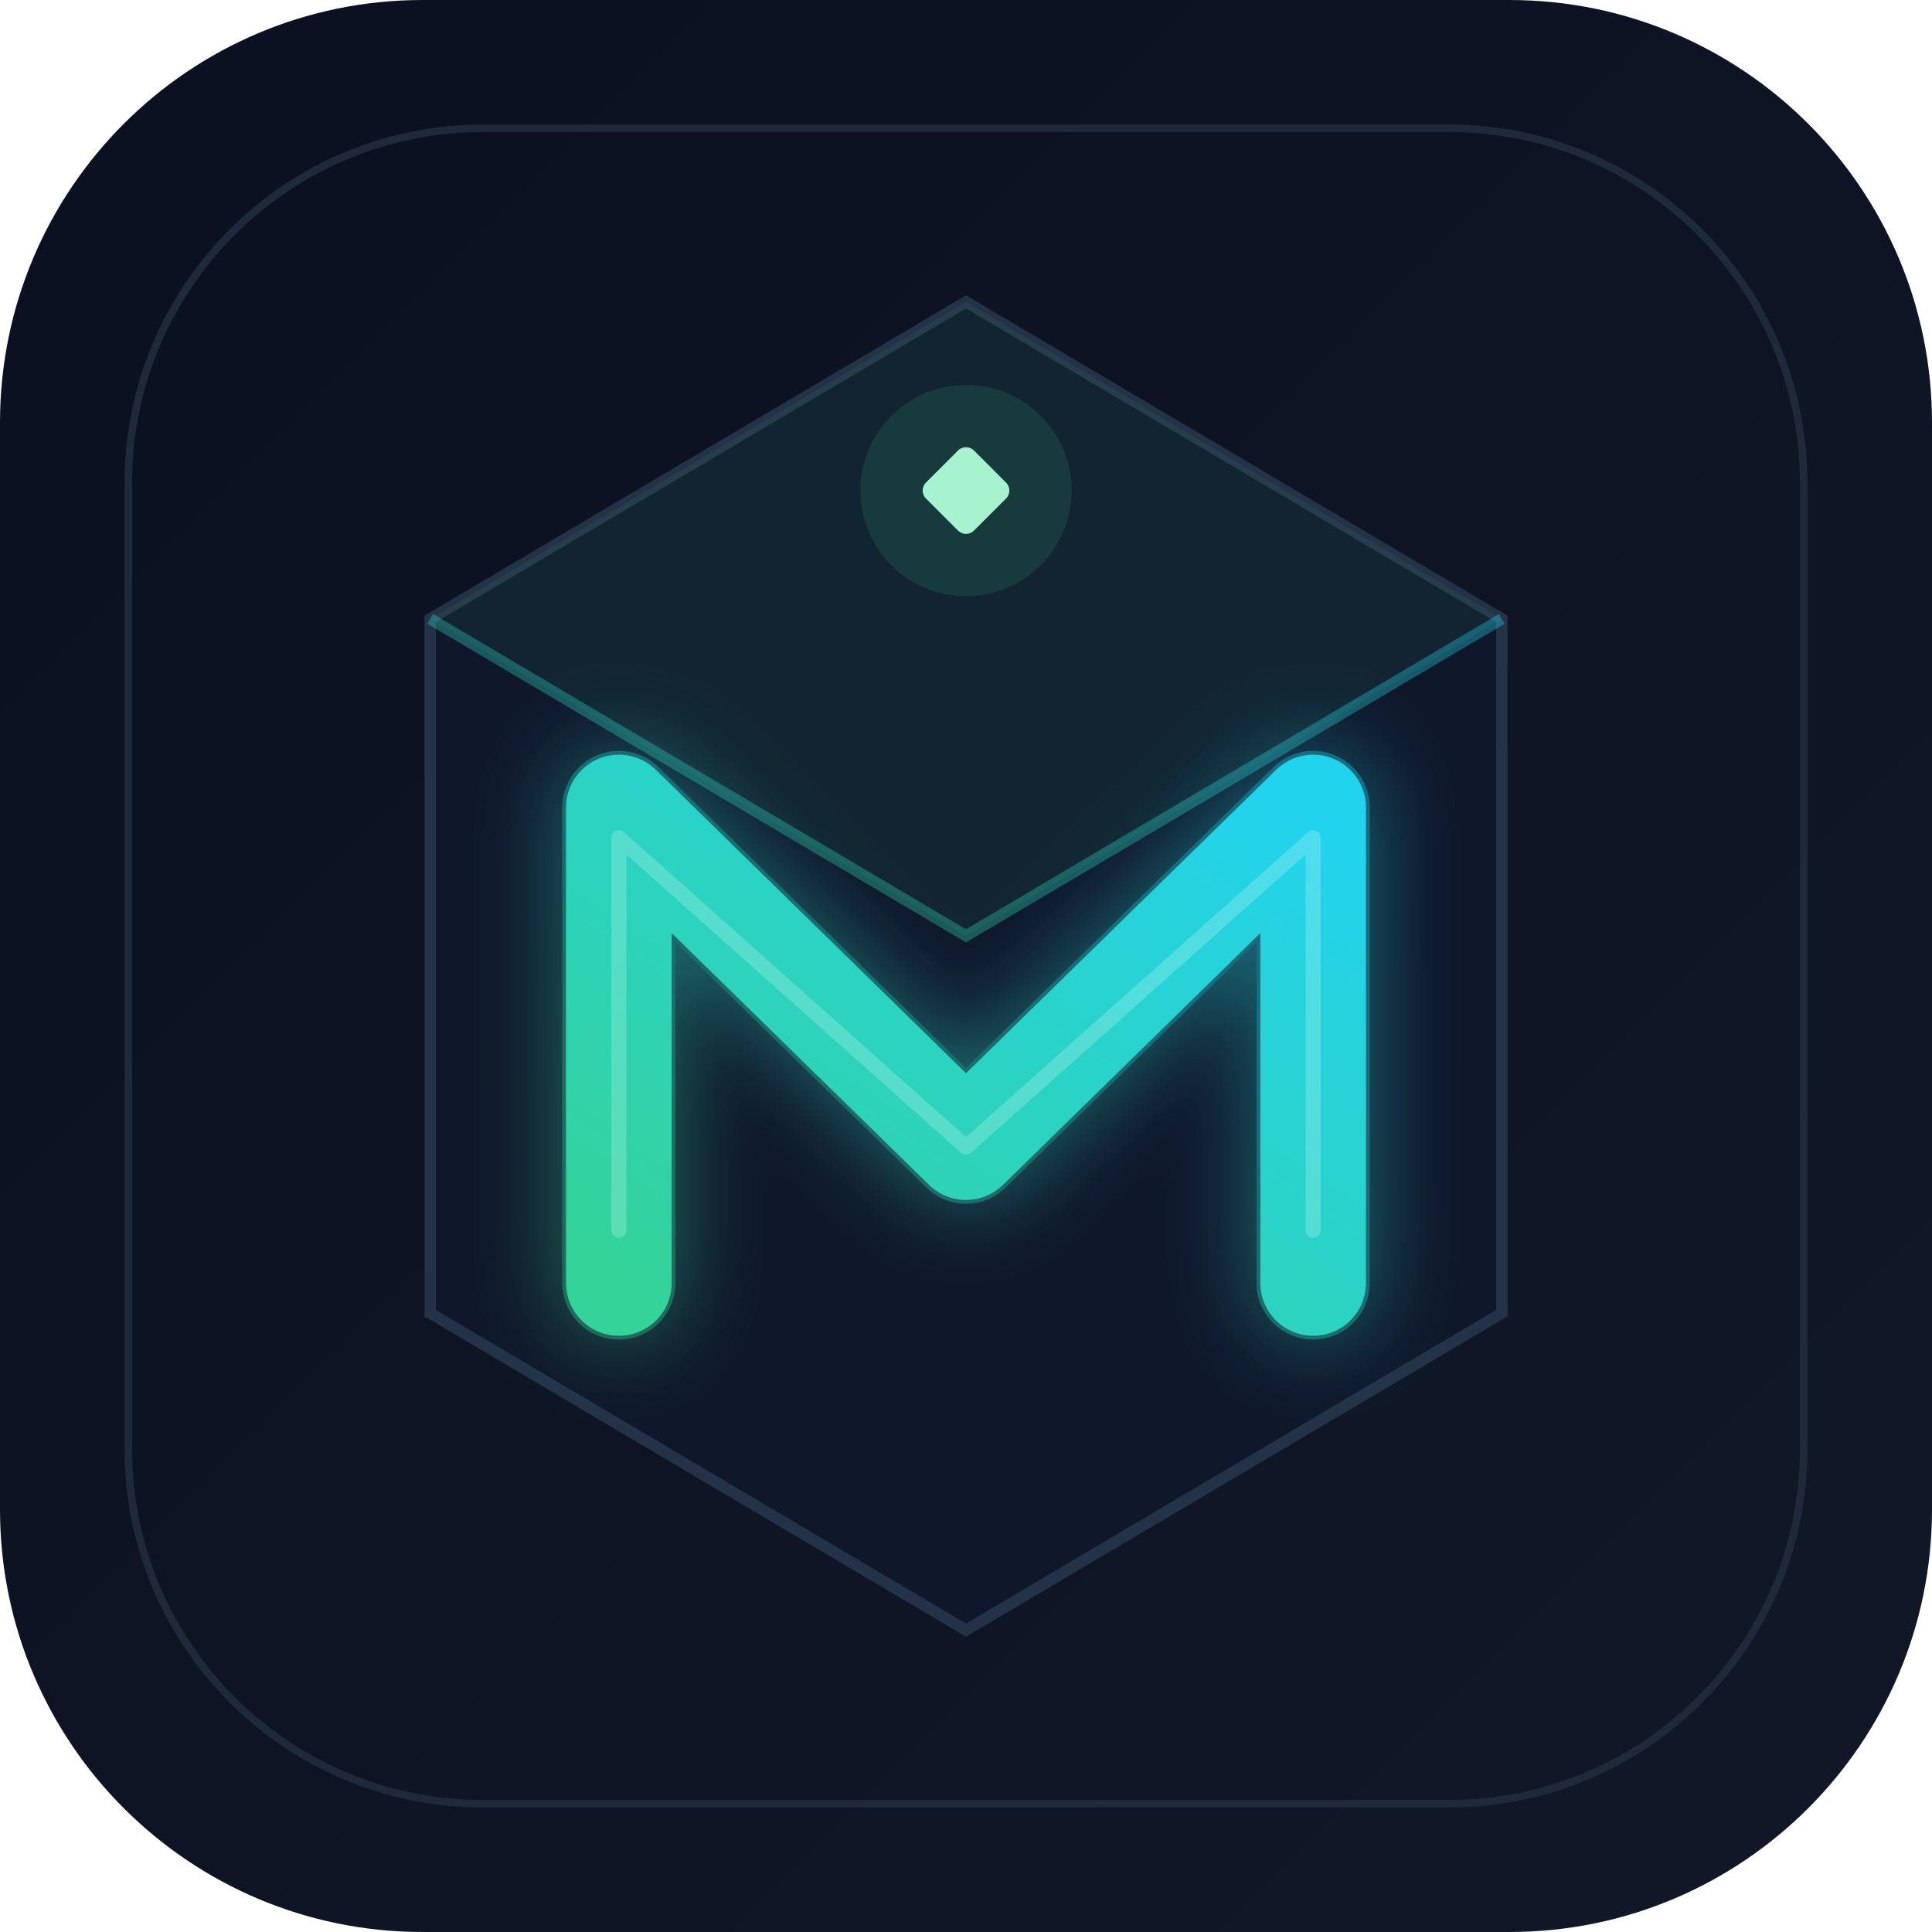
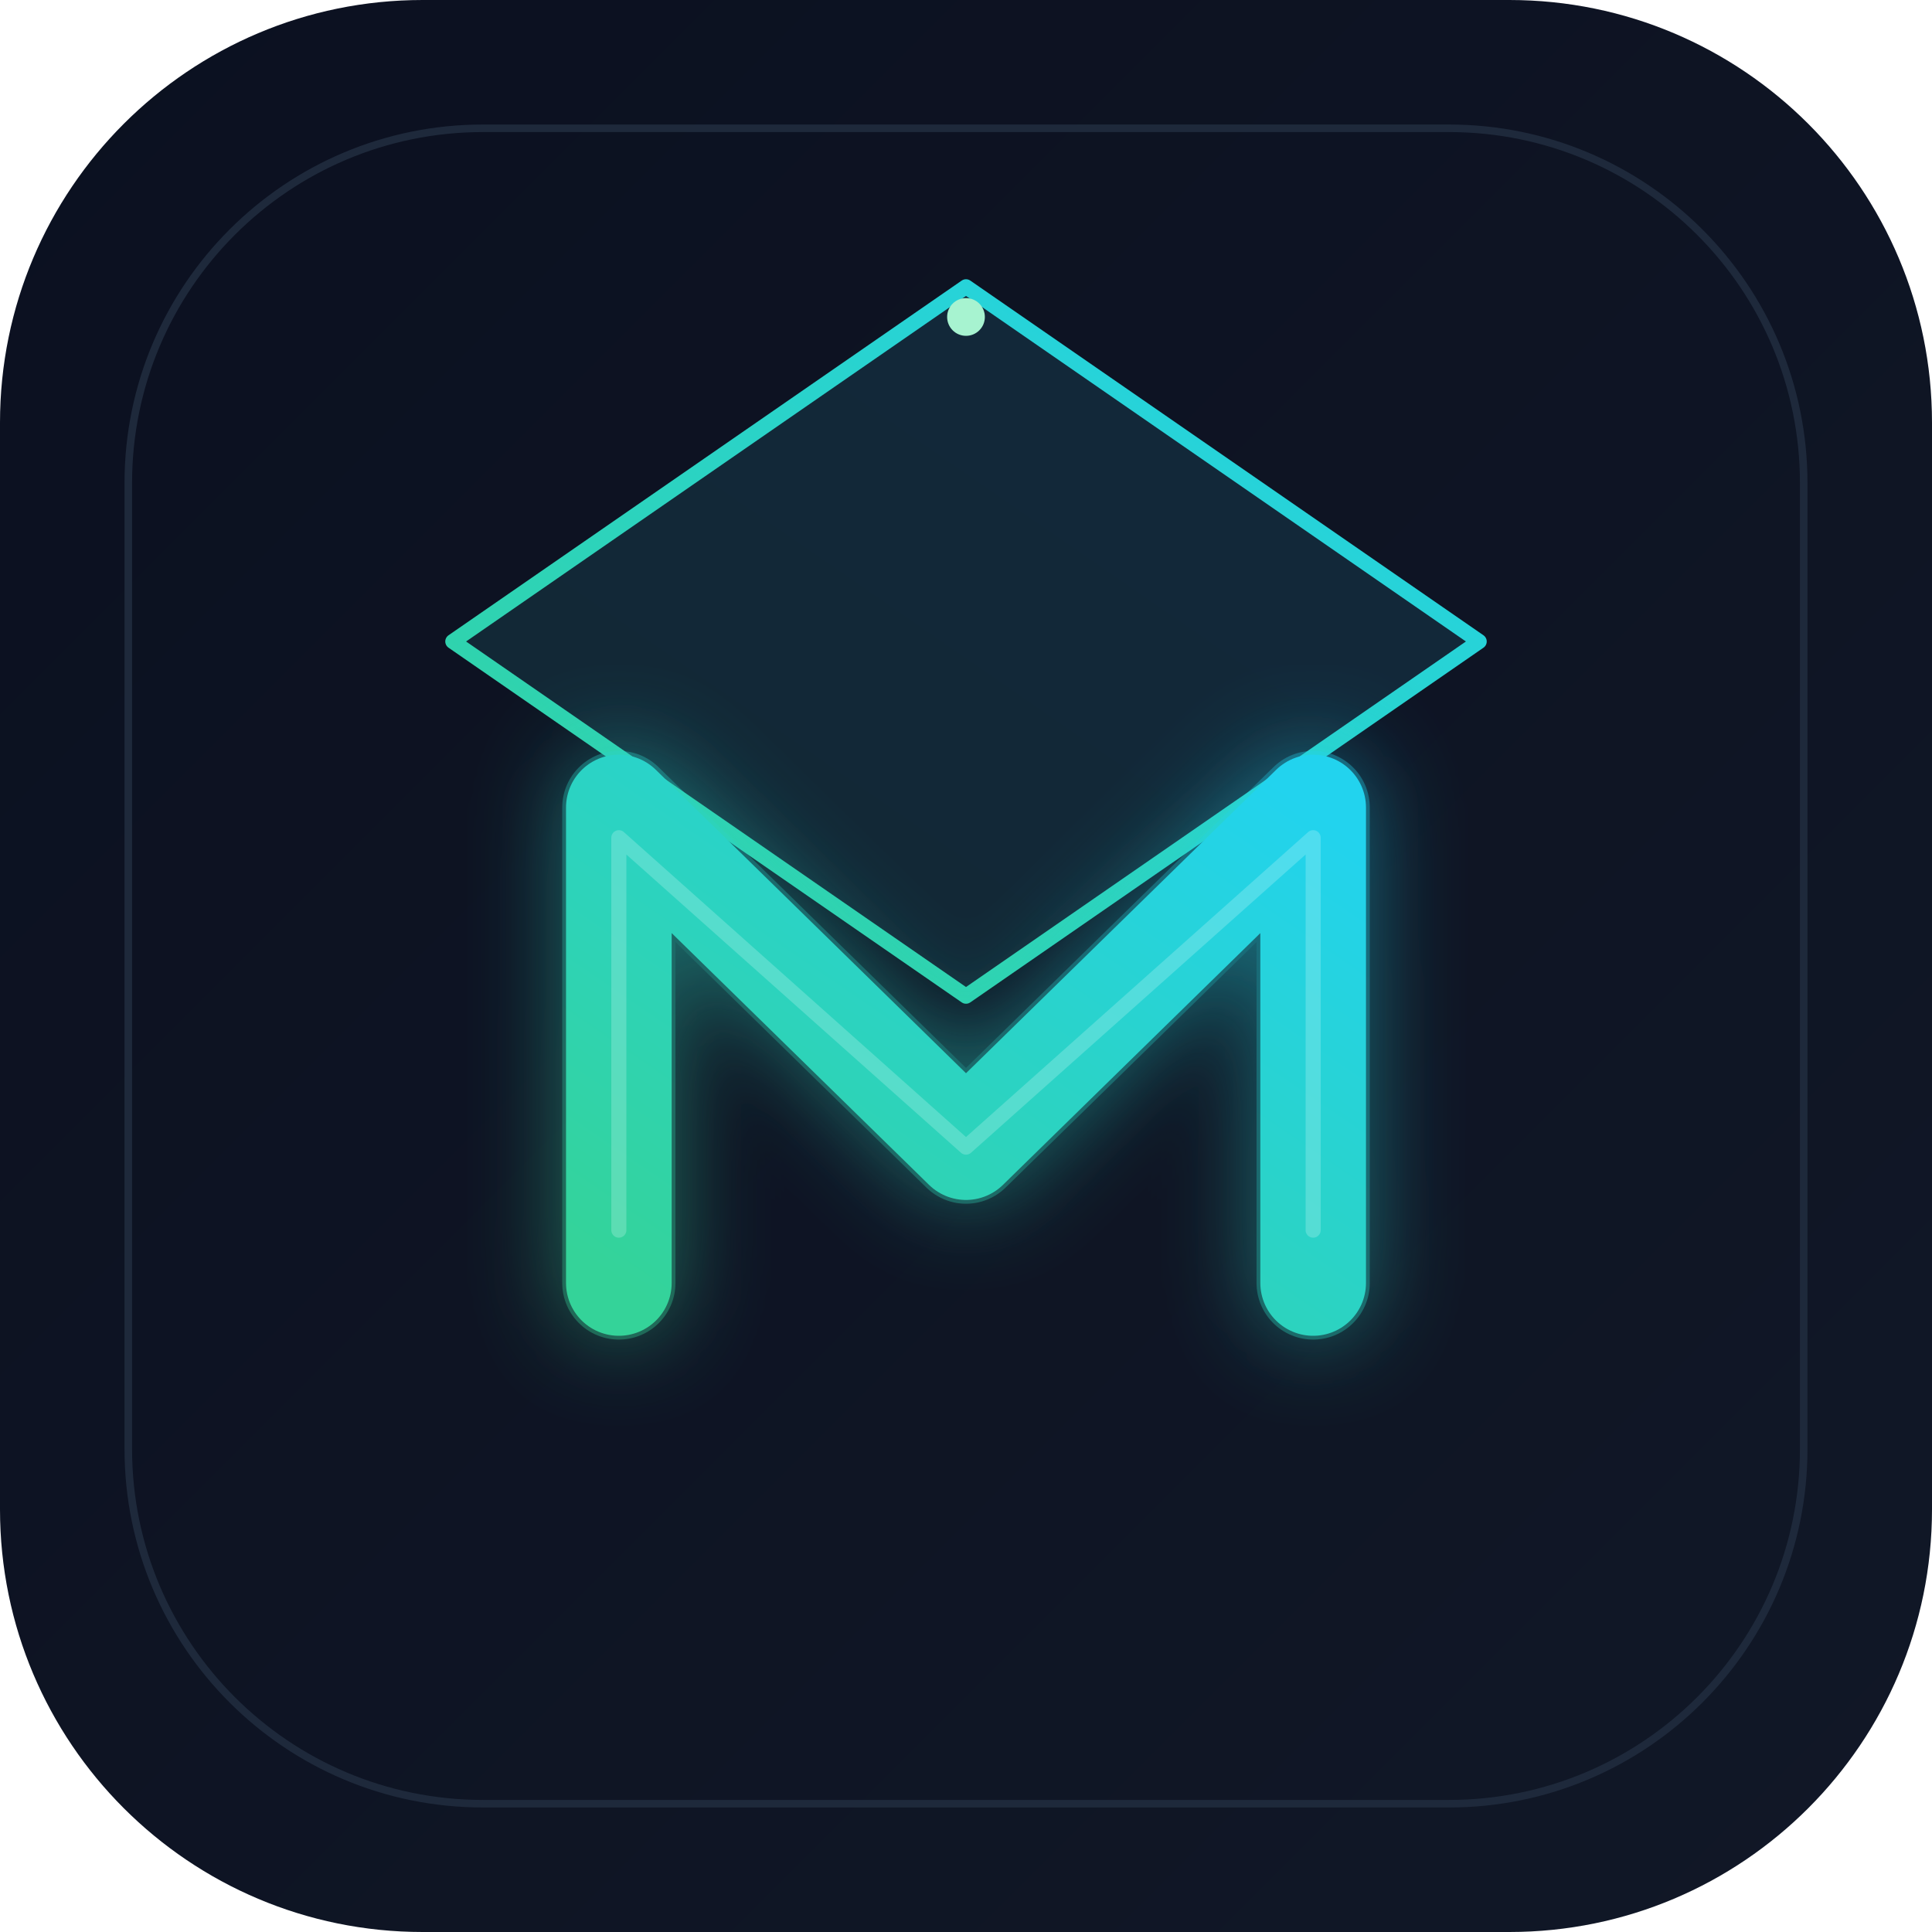
<svg xmlns="http://www.w3.org/2000/svg" viewBox="0 0 512 512" role="img" aria-labelledby="title desc">
  <defs>
    <linearGradient id="bg" x1="0" y1="0" x2="1" y2="1">
      <stop offset="0" stop-color="#0B1020" />
      <stop offset="1" stop-color="#111827" />
    </linearGradient>
    <linearGradient id="mint" x1="0" y1="1" x2="1" y2="0">
      <stop offset="0" stop-color="#34D399" />
      <stop offset="1" stop-color="#22D3EE" />
    </linearGradient>
    <filter id="glow" x="-30%" y="-30%" width="160%" height="160%">
      <feGaussianBlur stdDeviation="12" result="blur" />
      <feMerge>
        <feMergeNode in="blur" />
        <feMergeNode in="SourceGraphic" />
      </feMerge>
    </filter>
  </defs>
  <rect width="512" height="512" rx="112" fill="url(#bg)" />
  <rect x="34" y="34" width="444" height="444" rx="94" fill="none" stroke="#1E293B" stroke-width="2" />
-   <path d="M256 80 398 164 398 348 256 432 114 348 114 164Z" fill="#0F172A" stroke="#243247" stroke-width="3" />
-   <path d="M256 80 398 164 256 248 114 164Z" fill="#3DDC97" opacity="0.07" />
-   <path d="M114 164 256 248 398 164" fill="none" stroke="url(#mint)" stroke-width="3" opacity="0.35" />
+   <path d="M256 76 392 170 256 264 120 170Z" fill="#0F172A" stroke="url(#mint)" stroke-width="4" stroke-linejoin="round" />
+   <path d="M256 76 392 170 256 264 120 170Z" fill="url(#mint)" opacity="0.09" />
+   <path d="M256 76V264" fill="none" stroke="url(#mint)" stroke-width="2" opacity="0.22" />
  <g filter="url(#glow)" opacity="0.45">
    <path d="M164 340V214L256 304 348 214V340" fill="none" stroke="url(#mint)" stroke-width="30" stroke-linecap="round" stroke-linejoin="round" />
  </g>
  <path d="M164 340V214L256 304 348 214V340" fill="none" stroke="url(#mint)" stroke-width="28" stroke-linecap="round" stroke-linejoin="round" />
  <path d="M164 326V222L256 304 348 222V326" fill="none" stroke="#ECFEFF" stroke-width="4" stroke-linecap="round" stroke-linejoin="round" opacity="0.22" />
-   <circle cx="256" cy="130" r="28" fill="#3DDC97" opacity="0.12" />
-   <rect x="247" y="121" width="18" height="18" rx="3" transform="rotate(45 256 130)" fill="#A7F3D0" />
+   <circle cx="256" cy="84" r="5" fill="#A7F3D0" />
</svg>
